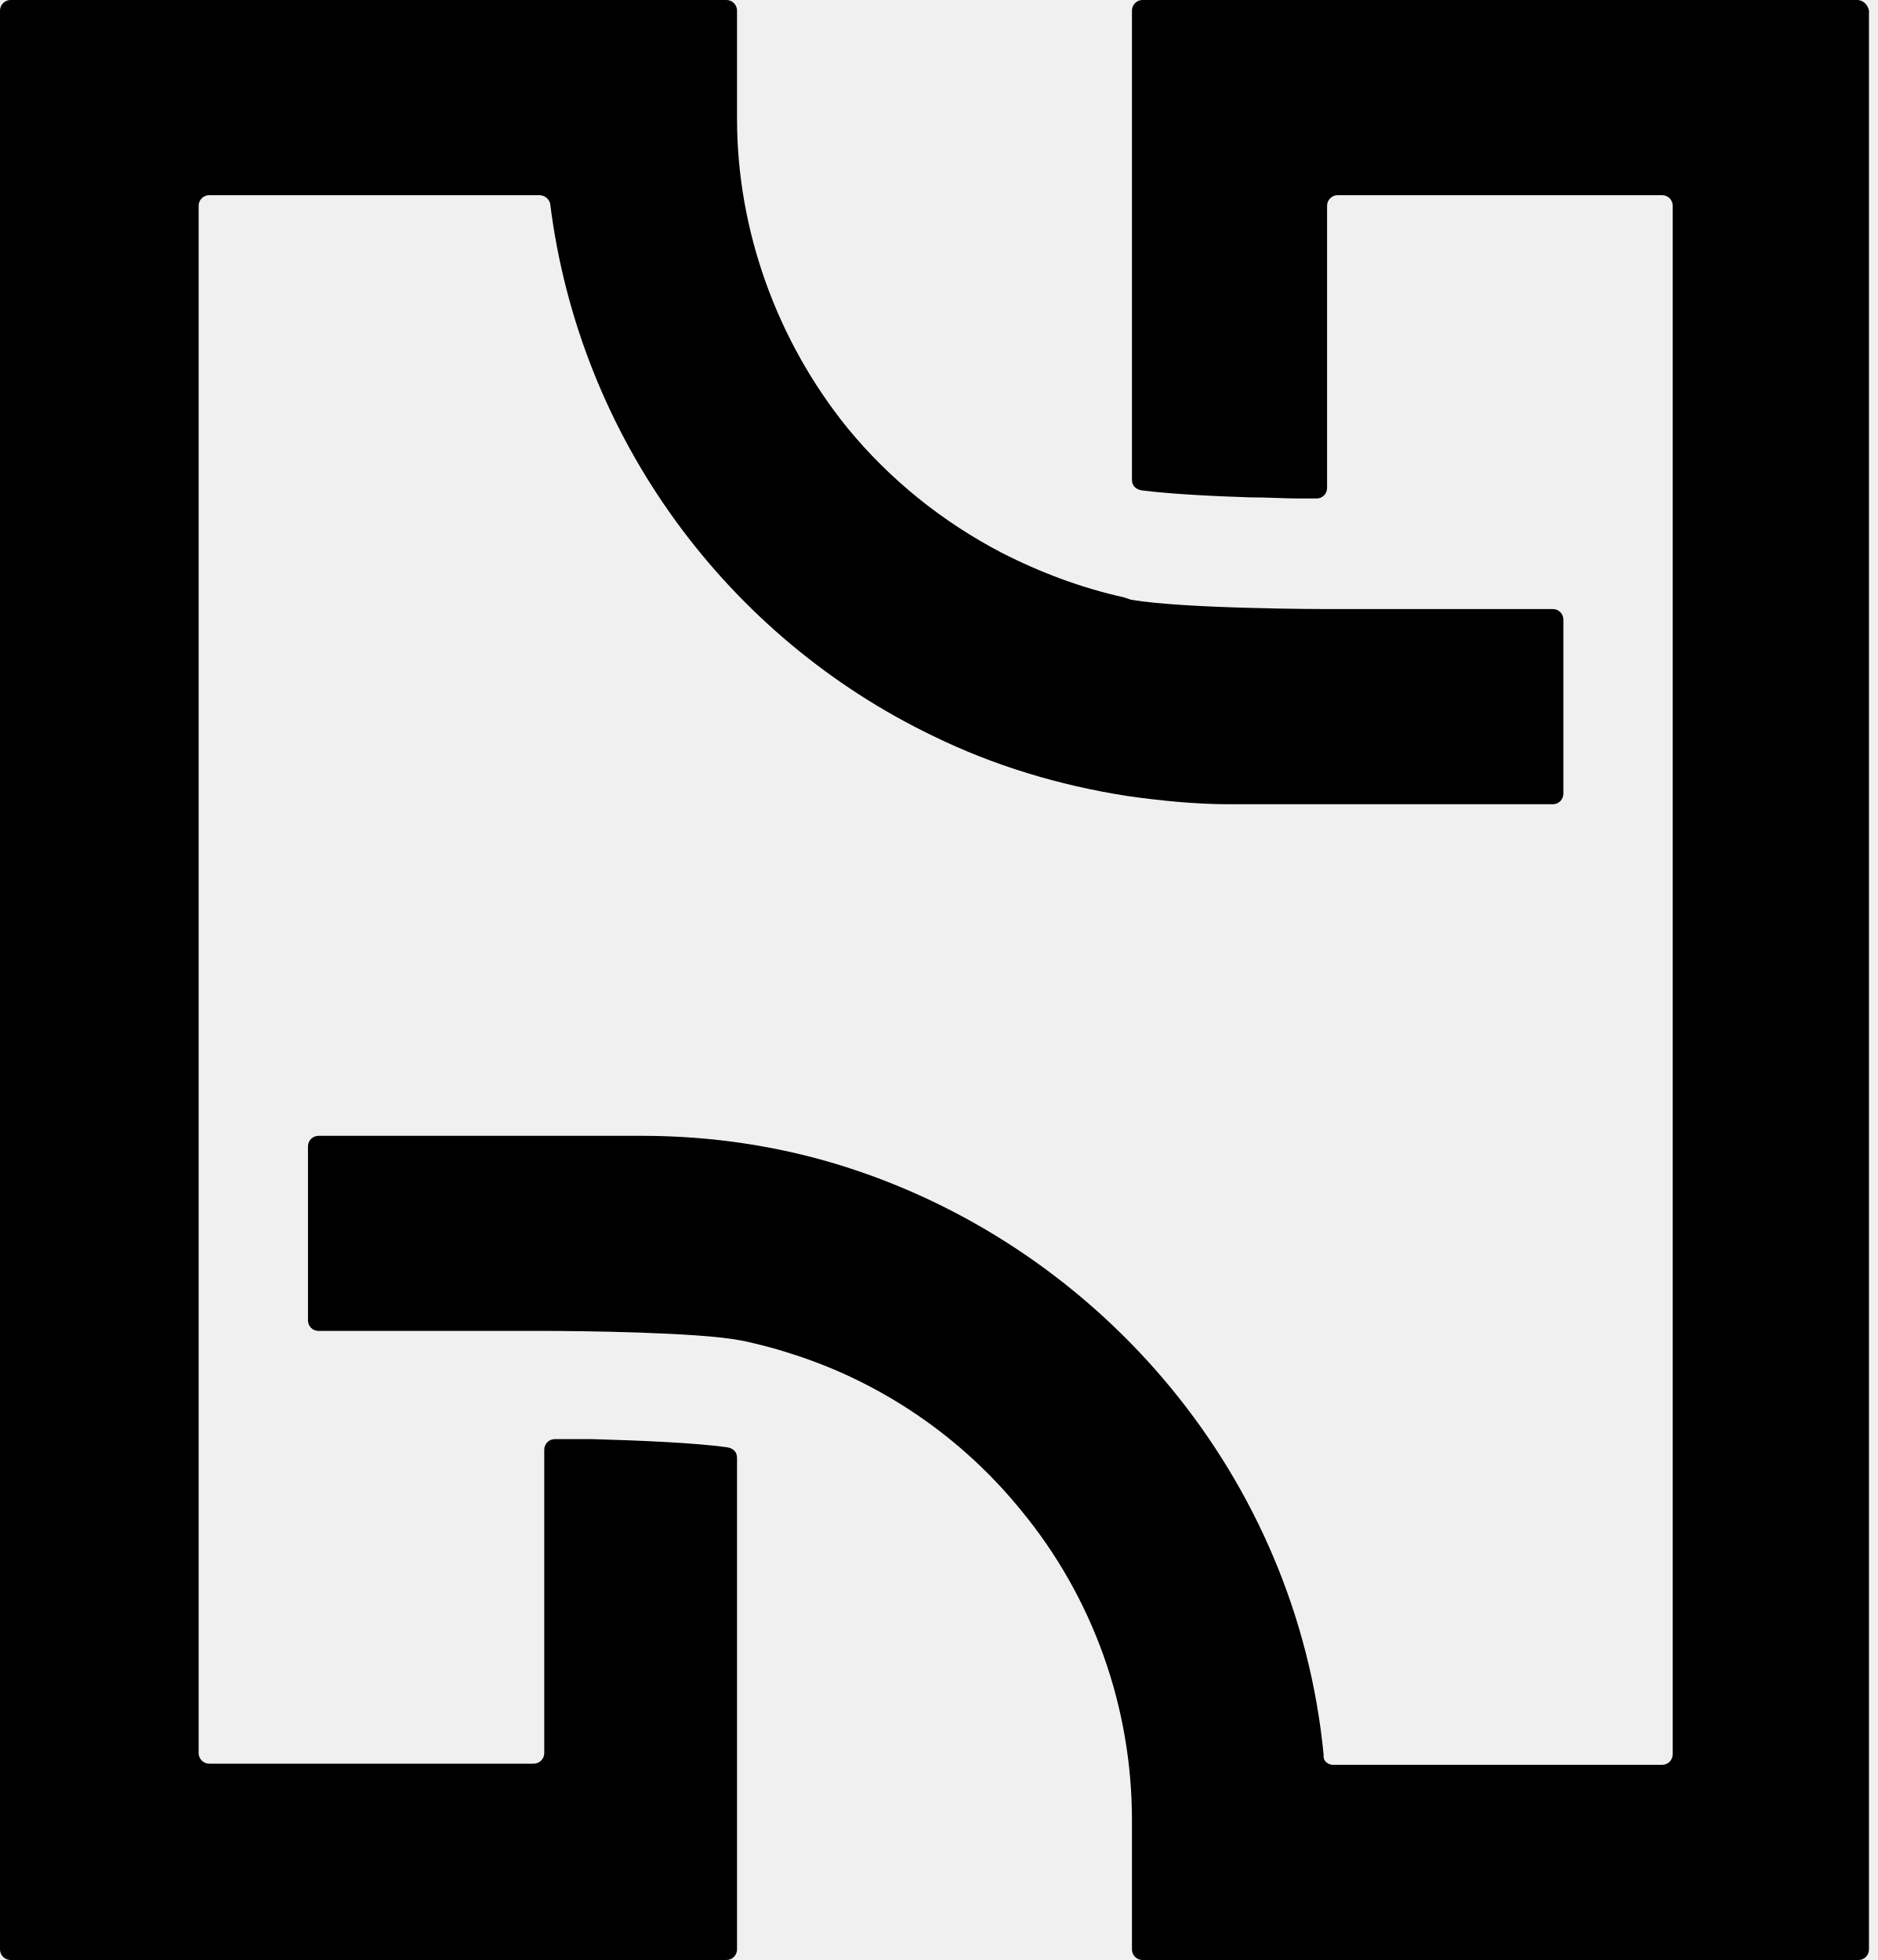
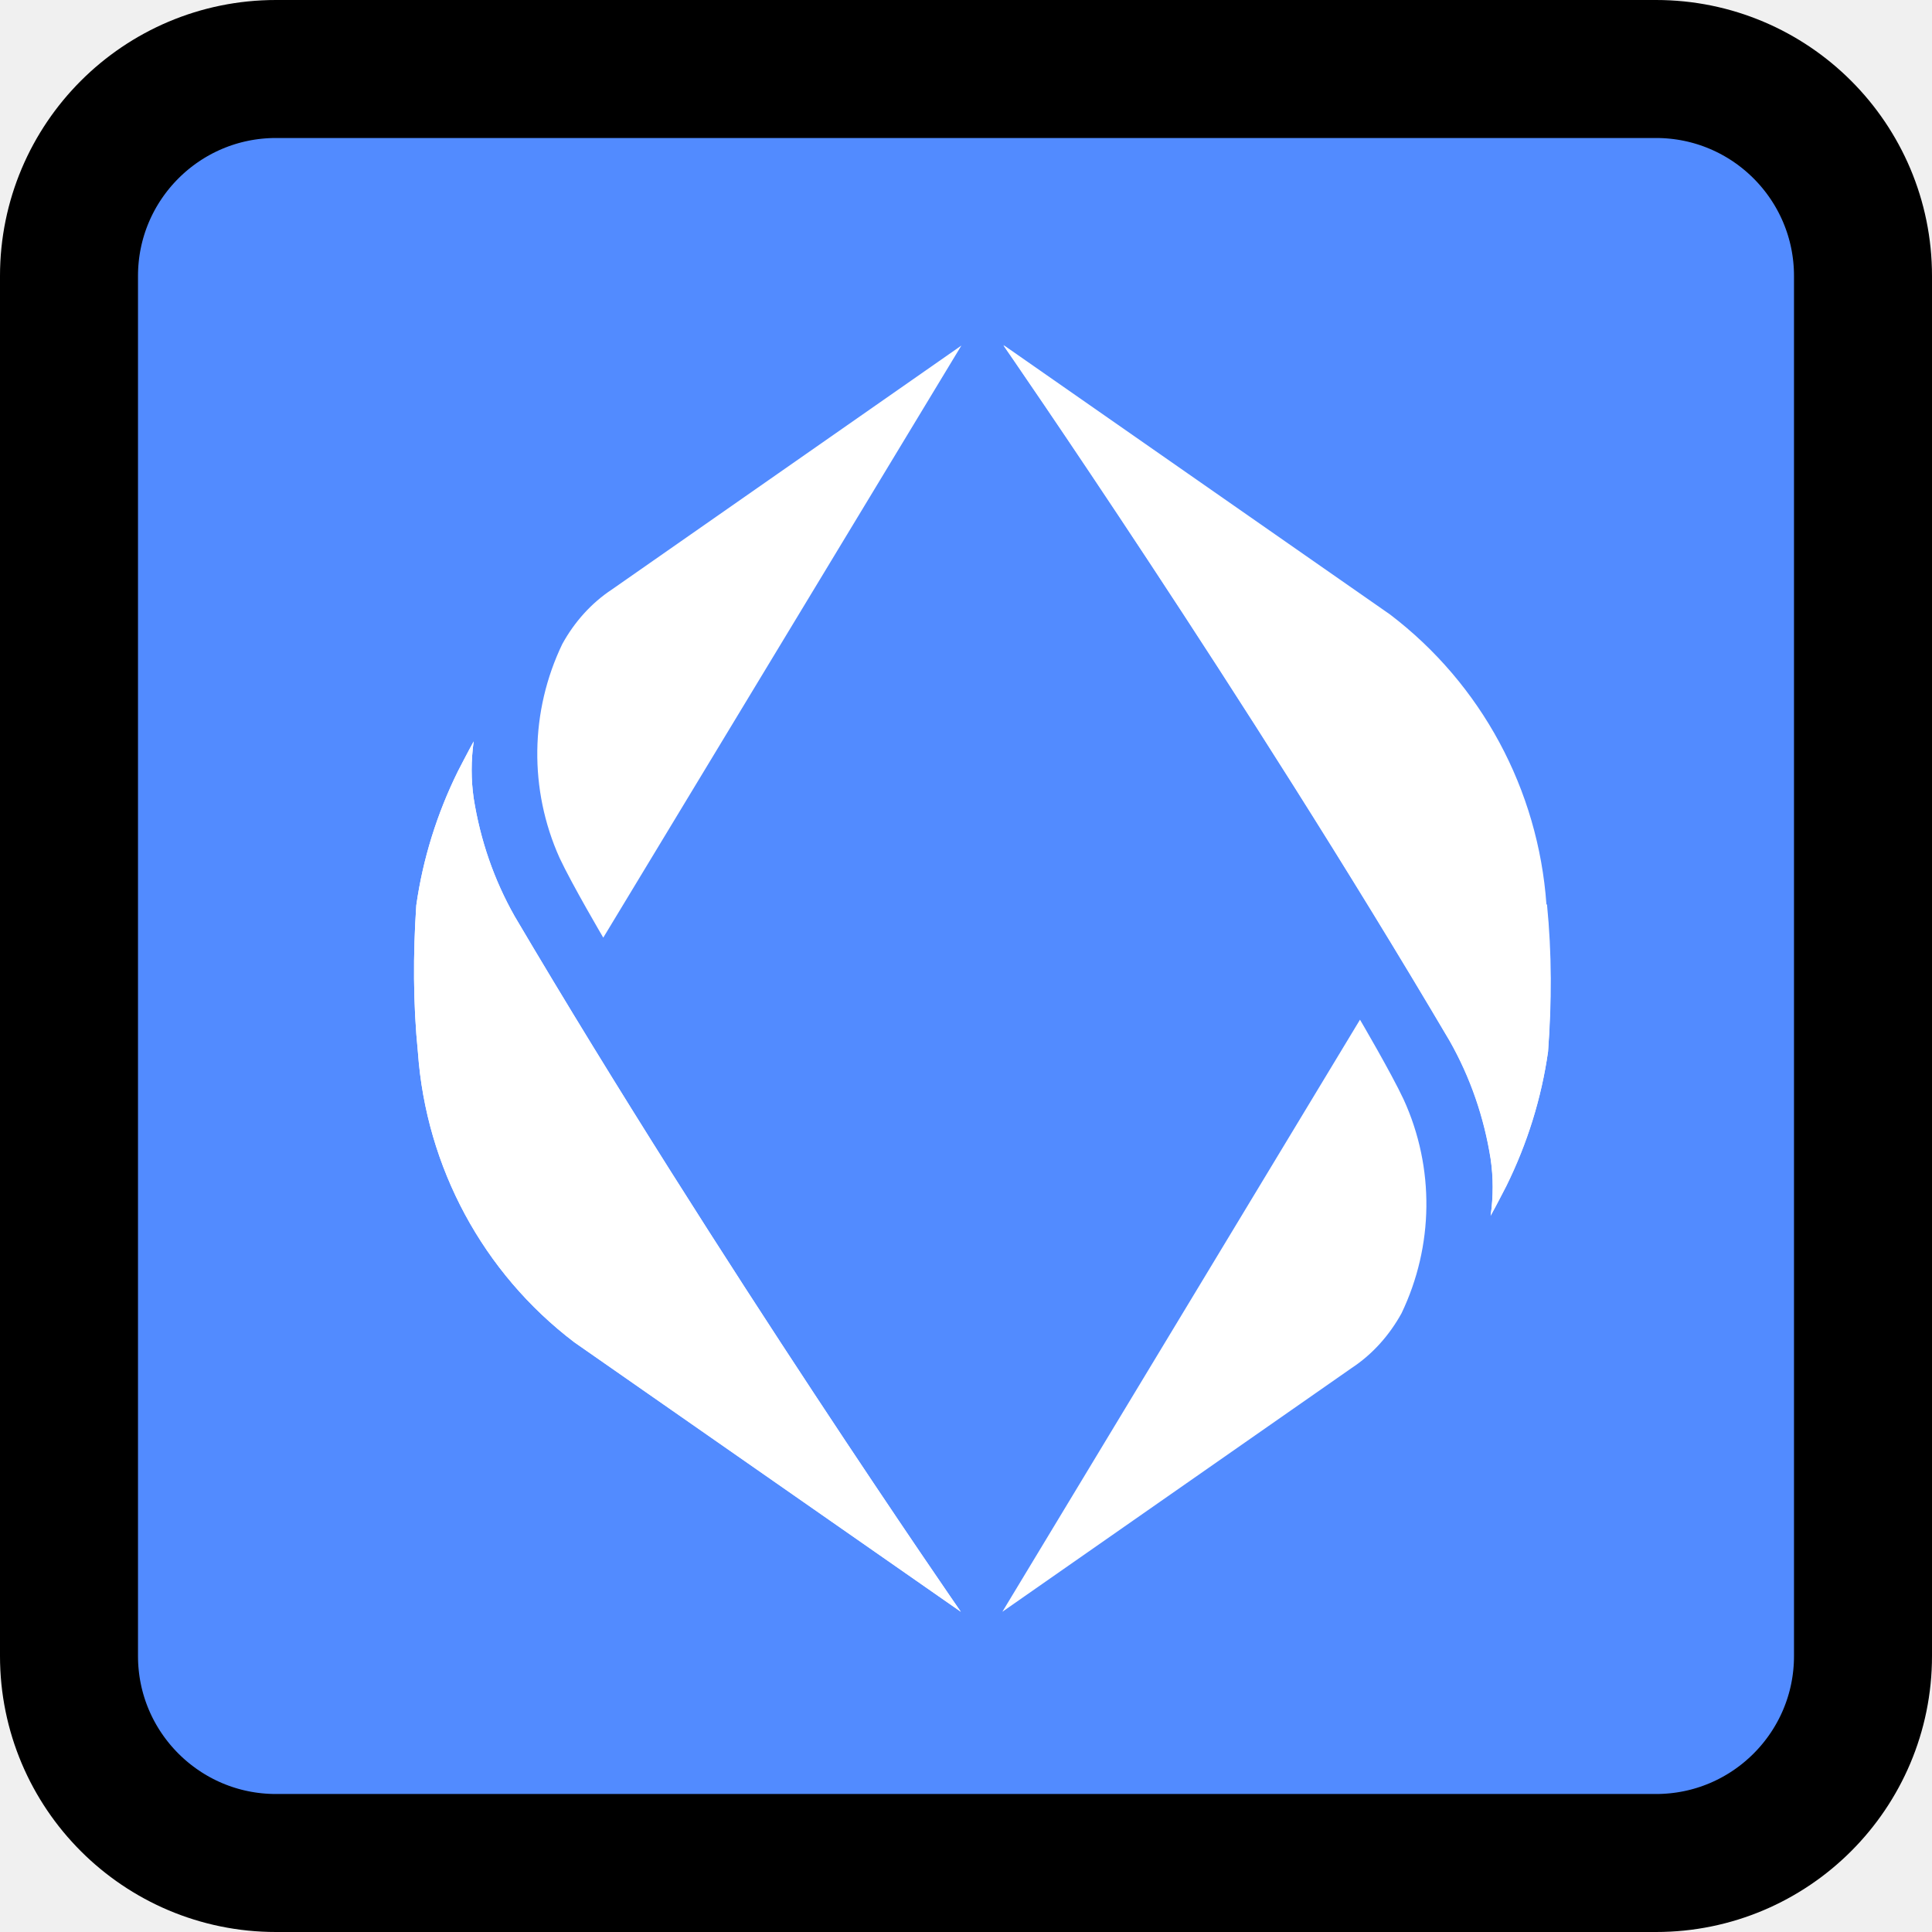
- <svg xmlns="http://www.w3.org/2000/svg" viewBox="0 0 23 24" fill="none">
-   <style>
-     path {
-       fill: black;
-     }
- 
-     @media (prefers-color-scheme: dark) {
-       path {
-         fill: white;
-       }
-     }
-   </style>
-   <path d="M22.747 0H13.994C13.922 0 13.864 0.058 13.864 0.13V5.874C13.864 5.946 13.908 5.989 13.98 6.004C14.311 6.047 14.843 6.076 15.304 6.09C15.534 6.09 15.736 6.104 15.909 6.104H16.125C16.197 6.104 16.254 6.047 16.254 5.975V2.519C16.254 2.448 16.312 2.39 16.384 2.39H20.358C20.43 2.39 20.487 2.448 20.487 2.519V21.48C20.487 21.552 20.43 21.61 20.358 21.61H16.341C16.341 21.61 16.341 21.61 16.326 21.61C16.269 21.61 16.211 21.567 16.211 21.509C16.211 21.495 16.211 21.495 16.211 21.48C15.88 18.097 13.505 15.304 10.38 14.296C9.574 14.037 8.725 13.908 7.861 13.908H3.902C3.83 13.908 3.772 13.965 3.772 14.037V16.168C3.772 16.24 3.83 16.297 3.902 16.297H6.579C6.579 16.297 6.608 16.297 6.68 16.297C7.069 16.297 8.552 16.312 9.07 16.413L9.142 16.427C9.329 16.47 9.502 16.514 9.675 16.571C10.783 16.917 11.777 17.593 12.511 18.5C13.389 19.566 13.864 20.905 13.864 22.287V23.87C13.864 23.942 13.922 24 13.994 24H22.762C22.834 24 22.891 23.942 22.891 23.87V0.13C22.877 0.058 22.819 0 22.747 0ZM19.019 7.458H16.24C16.24 7.458 15.808 7.458 15.29 7.443C14.771 7.429 14.181 7.4 13.85 7.343L13.807 7.328L13.764 7.314C13.245 7.199 12.742 7.011 12.266 6.767C11.546 6.392 10.899 5.874 10.38 5.241C9.517 4.175 9.027 2.822 9.027 1.454V0.13C9.027 0.058 8.969 0 8.897 0H0.13C0.058 0 0 0.058 0 0.13V23.87C0 23.942 0.058 24 0.13 24H8.897C8.969 24 9.027 23.942 9.027 23.87V17.852C9.027 17.78 8.984 17.737 8.912 17.723C8.509 17.665 7.789 17.637 7.256 17.622H6.795C6.723 17.622 6.666 17.68 6.666 17.752V21.466C6.666 21.538 6.608 21.596 6.536 21.596H2.563C2.491 21.596 2.433 21.538 2.433 21.466V2.519C2.433 2.448 2.491 2.39 2.563 2.39H6.608C6.666 2.39 6.723 2.433 6.738 2.491C7.098 5.37 8.912 7.803 11.431 9.013C12.166 9.373 12.972 9.617 13.807 9.747C14.21 9.804 14.642 9.848 15.059 9.848H19.019C19.091 9.848 19.148 9.79 19.148 9.718V7.587C19.148 7.515 19.091 7.458 19.019 7.458Z" />
+ <svg xmlns="http://www.w3.org/2000/svg" version="1.1" width="28" height="28">
+   <svg width="28" height="28" viewBox="0 0 28 28" fill="none">
+     <rect x="1" y="1" width="26" height="26" rx="3" fill="#528BFF" stroke="black" stroke-width="2" />
+     <path d="M8.117 12.432C8.299 12.821 8.751 13.589 8.751 13.589L13.941 5.008L8.87 8.542C8.569 8.74 8.323 9.017 8.149 9.334C7.681 10.309 7.673 11.442 8.117 12.432Z" fill="url(#paint0_linear_536_2166)" />
+     <path d="M6.057 15.253C6.176 16.917 7 18.447 8.323 19.453L13.925 23.359C13.925 23.359 10.423 18.304 7.459 13.28C7.158 12.749 6.96 12.171 6.865 11.569C6.826 11.299 6.826 11.022 6.865 10.745C6.786 10.887 6.635 11.18 6.635 11.18C6.334 11.791 6.128 12.448 6.033 13.122C5.986 13.827 5.986 14.548 6.057 15.253Z" fill="white" />
+     <path d="M20.351 15.935C20.169 15.546 19.717 14.778 19.717 14.778L14.527 23.359L19.591 19.825C19.892 19.627 20.137 19.35 20.312 19.033C20.787 18.05 20.795 16.917 20.351 15.935Z" fill="url(#paint1_linear_536_2166)" />
+     <path d="M22.412 13.106C22.293 11.442 21.469 9.913 20.146 8.906L14.543 5C14.543 5 18.046 10.055 21.009 15.079C21.31 15.61 21.509 16.188 21.604 16.791C21.643 17.06 21.643 17.337 21.604 17.615C21.683 17.472 21.833 17.179 21.833 17.179C22.134 16.569 22.34 15.911 22.436 15.238C22.483 14.532 22.483 13.819 22.412 13.106Z" fill="white" />
+     <path d="M8.149 9.334C8.323 9.017 8.569 8.74 8.87 8.542L13.933 5.008L8.743 13.589C8.743 13.589 8.291 12.821 8.109 12.432C7.665 11.442 7.681 10.309 8.149 9.334ZM6.057 15.253C6.176 16.917 7 18.447 8.323 19.453L13.925 23.359C13.925 23.359 10.423 18.304 7.459 13.28C7.158 12.749 6.96 12.171 6.865 11.569C6.826 11.299 6.826 11.022 6.865 10.745C6.786 10.887 6.635 11.181 6.635 11.181C6.334 11.791 6.128 12.448 6.033 13.122C5.986 13.827 5.986 14.548 6.057 15.253ZM20.343 15.935C20.161 15.546 19.71 14.778 19.71 14.778L14.527 23.359L19.591 19.825C19.892 19.627 20.137 19.35 20.312 19.033C20.779 18.058 20.795 16.925 20.343 15.935ZM22.404 13.114C22.285 11.45 21.461 9.921 20.137 8.914L14.543 5.008C14.543 5.008 18.046 10.063 21.009 15.087C21.31 15.618 21.508 16.196 21.603 16.798C21.643 17.068 21.643 17.345 21.603 17.622C21.683 17.48 21.833 17.187 21.833 17.187C22.134 16.577 22.34 15.919 22.435 15.245C22.491 14.532 22.491 13.819 22.42 13.106L22.404 13.114Z" fill="white" />
+     <defs>
+       <linearGradient id="SvgjsLinearGradient1029" x1="14.162" y1="5.212" x2="7.5" y2="12.435" gradientUnits="userSpaceOnUse">
+         <stop offset="0.58" stop-color="#A0A8D4" />
+         <stop offset="0.73" stop-color="#8791C7" />
+         <stop offset="0.91" stop-color="#6470B4" />
+       </linearGradient>
+       <linearGradient id="SvgjsLinearGradient1028" x1="14.305" y1="23.15" x2="20.969" y2="15.929" gradientUnits="userSpaceOnUse">
+         <stop offset="0.58" stop-color="#A0A8D4" />
+         <stop offset="0.73" stop-color="#8791C7" />
+         <stop offset="0.91" stop-color="#6470B4" />
+       </linearGradient>
+     </defs>
+   </svg>
+   <style>@media (prefers-color-scheme: light) { :root { filter: none; } }
+ @media (prefers-color-scheme: dark) { :root { filter: none; } }
+ </style>
</svg>
